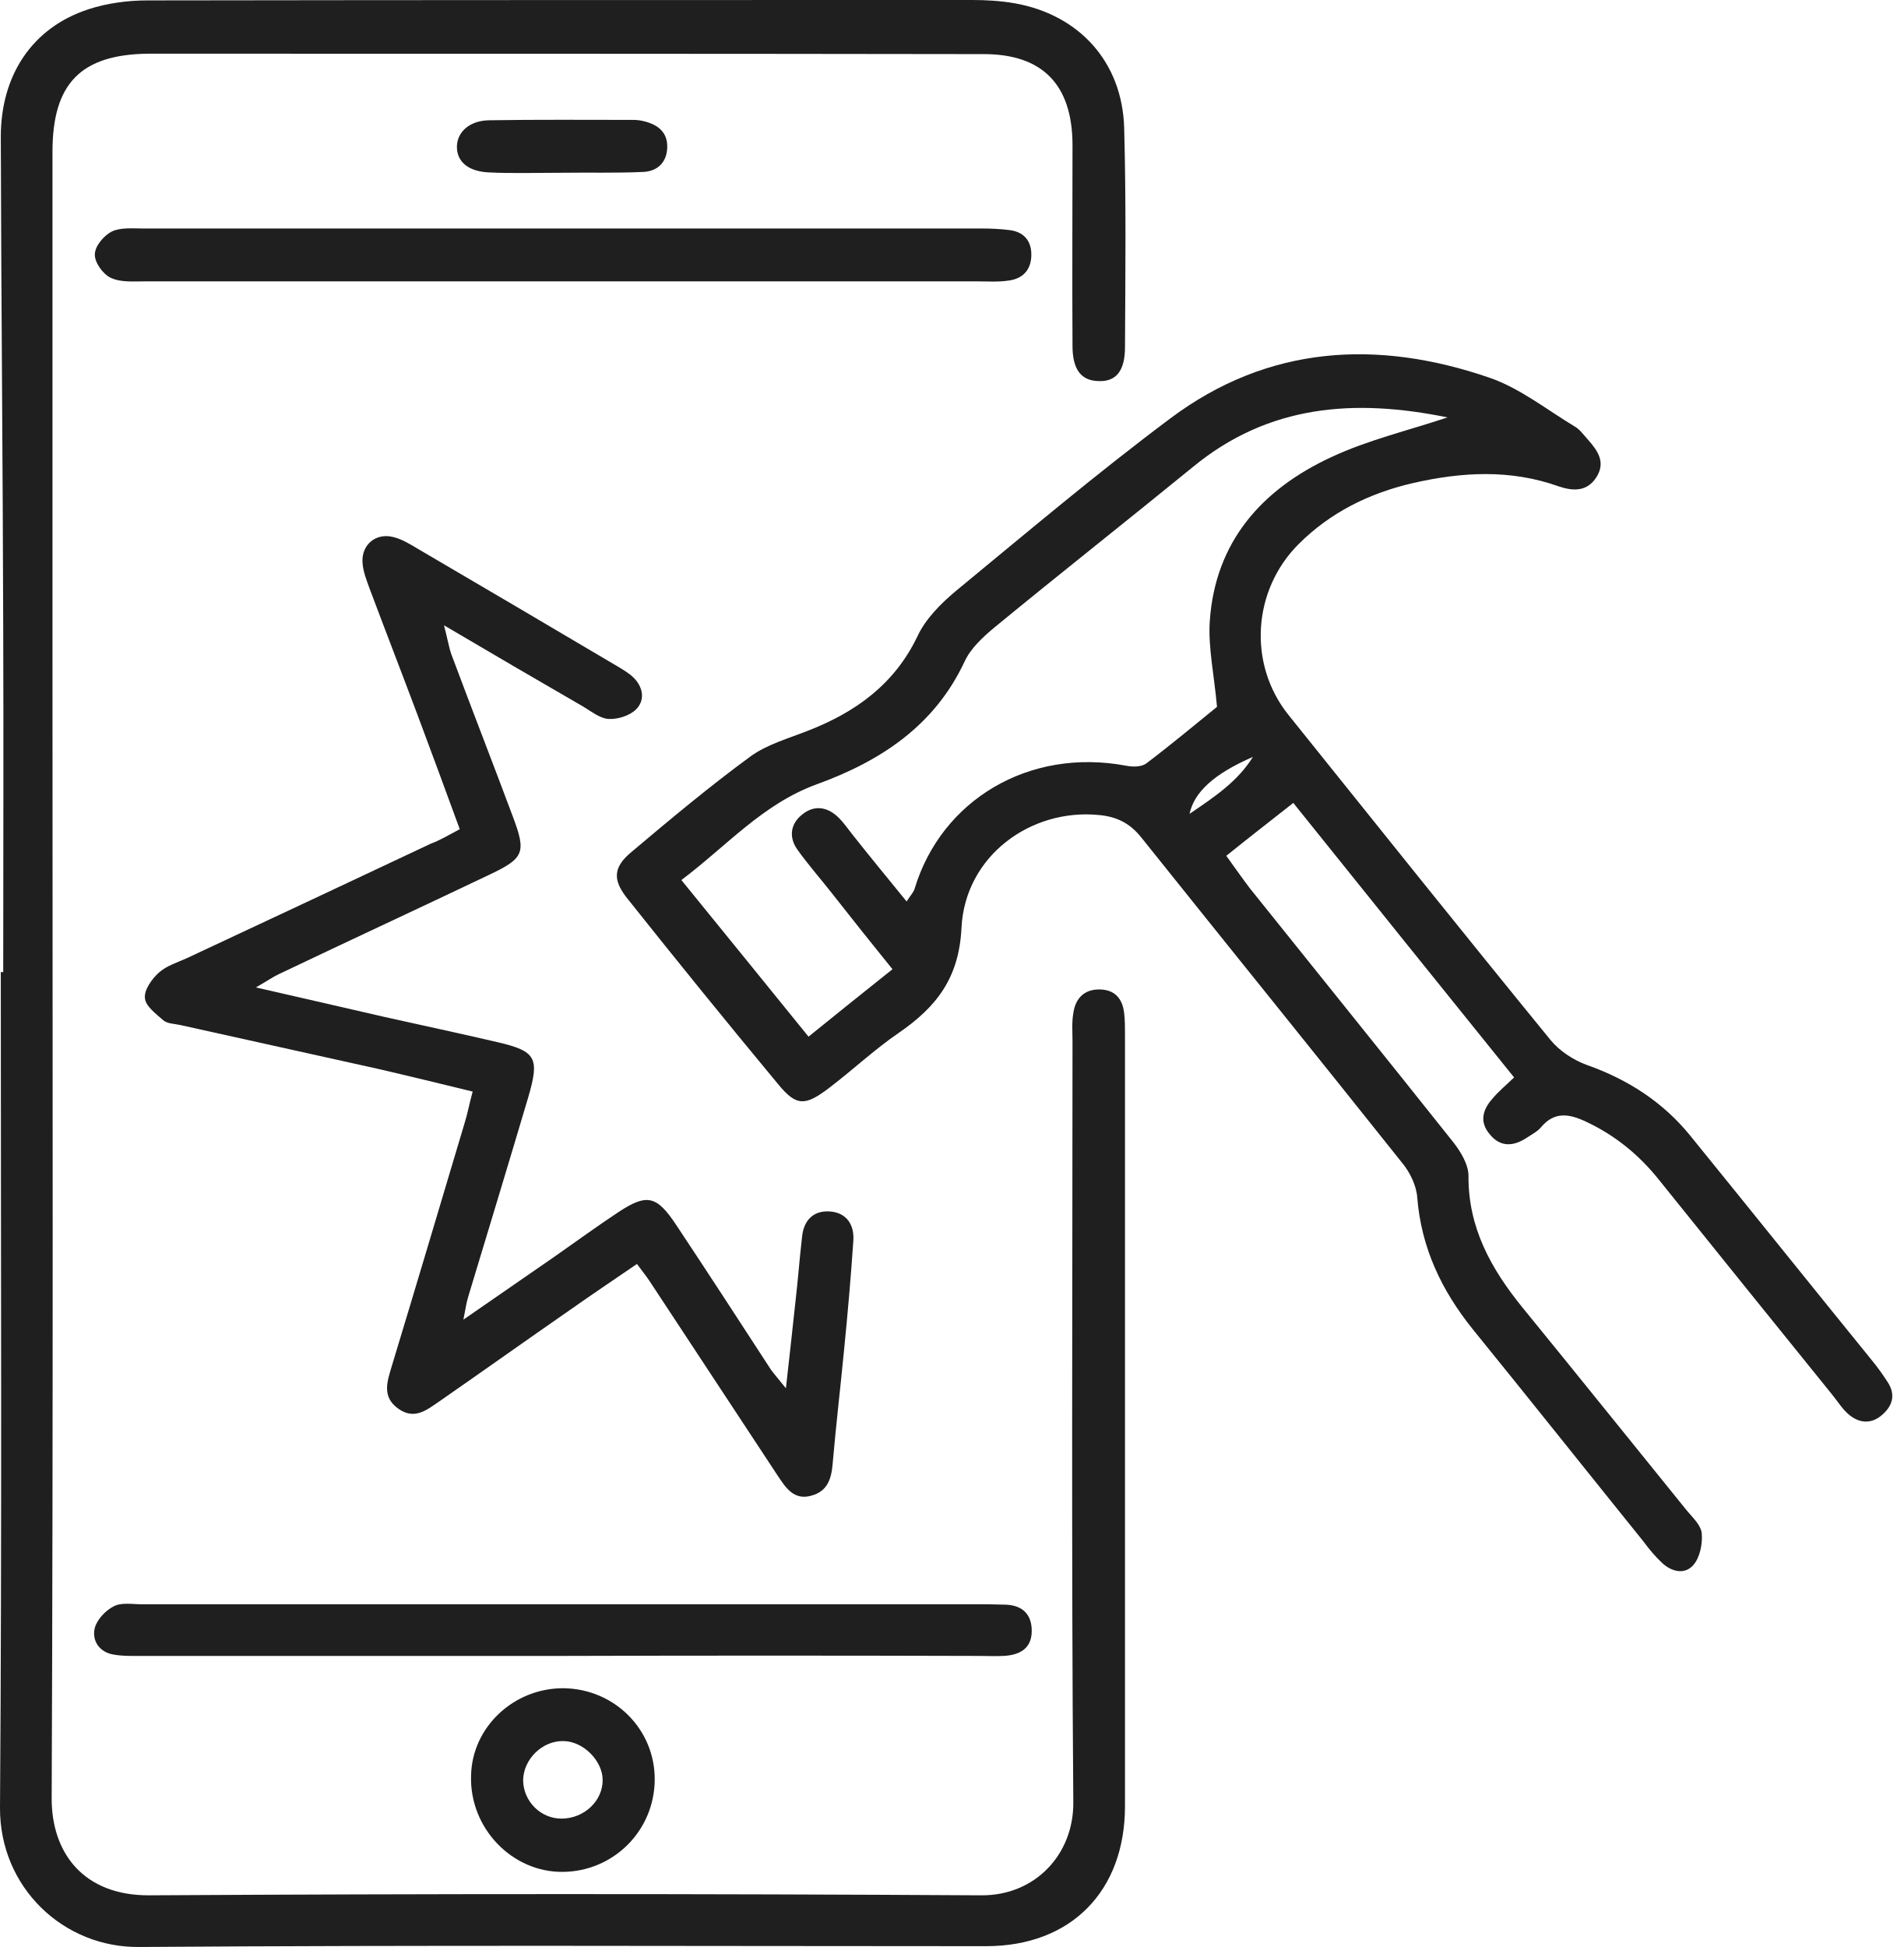
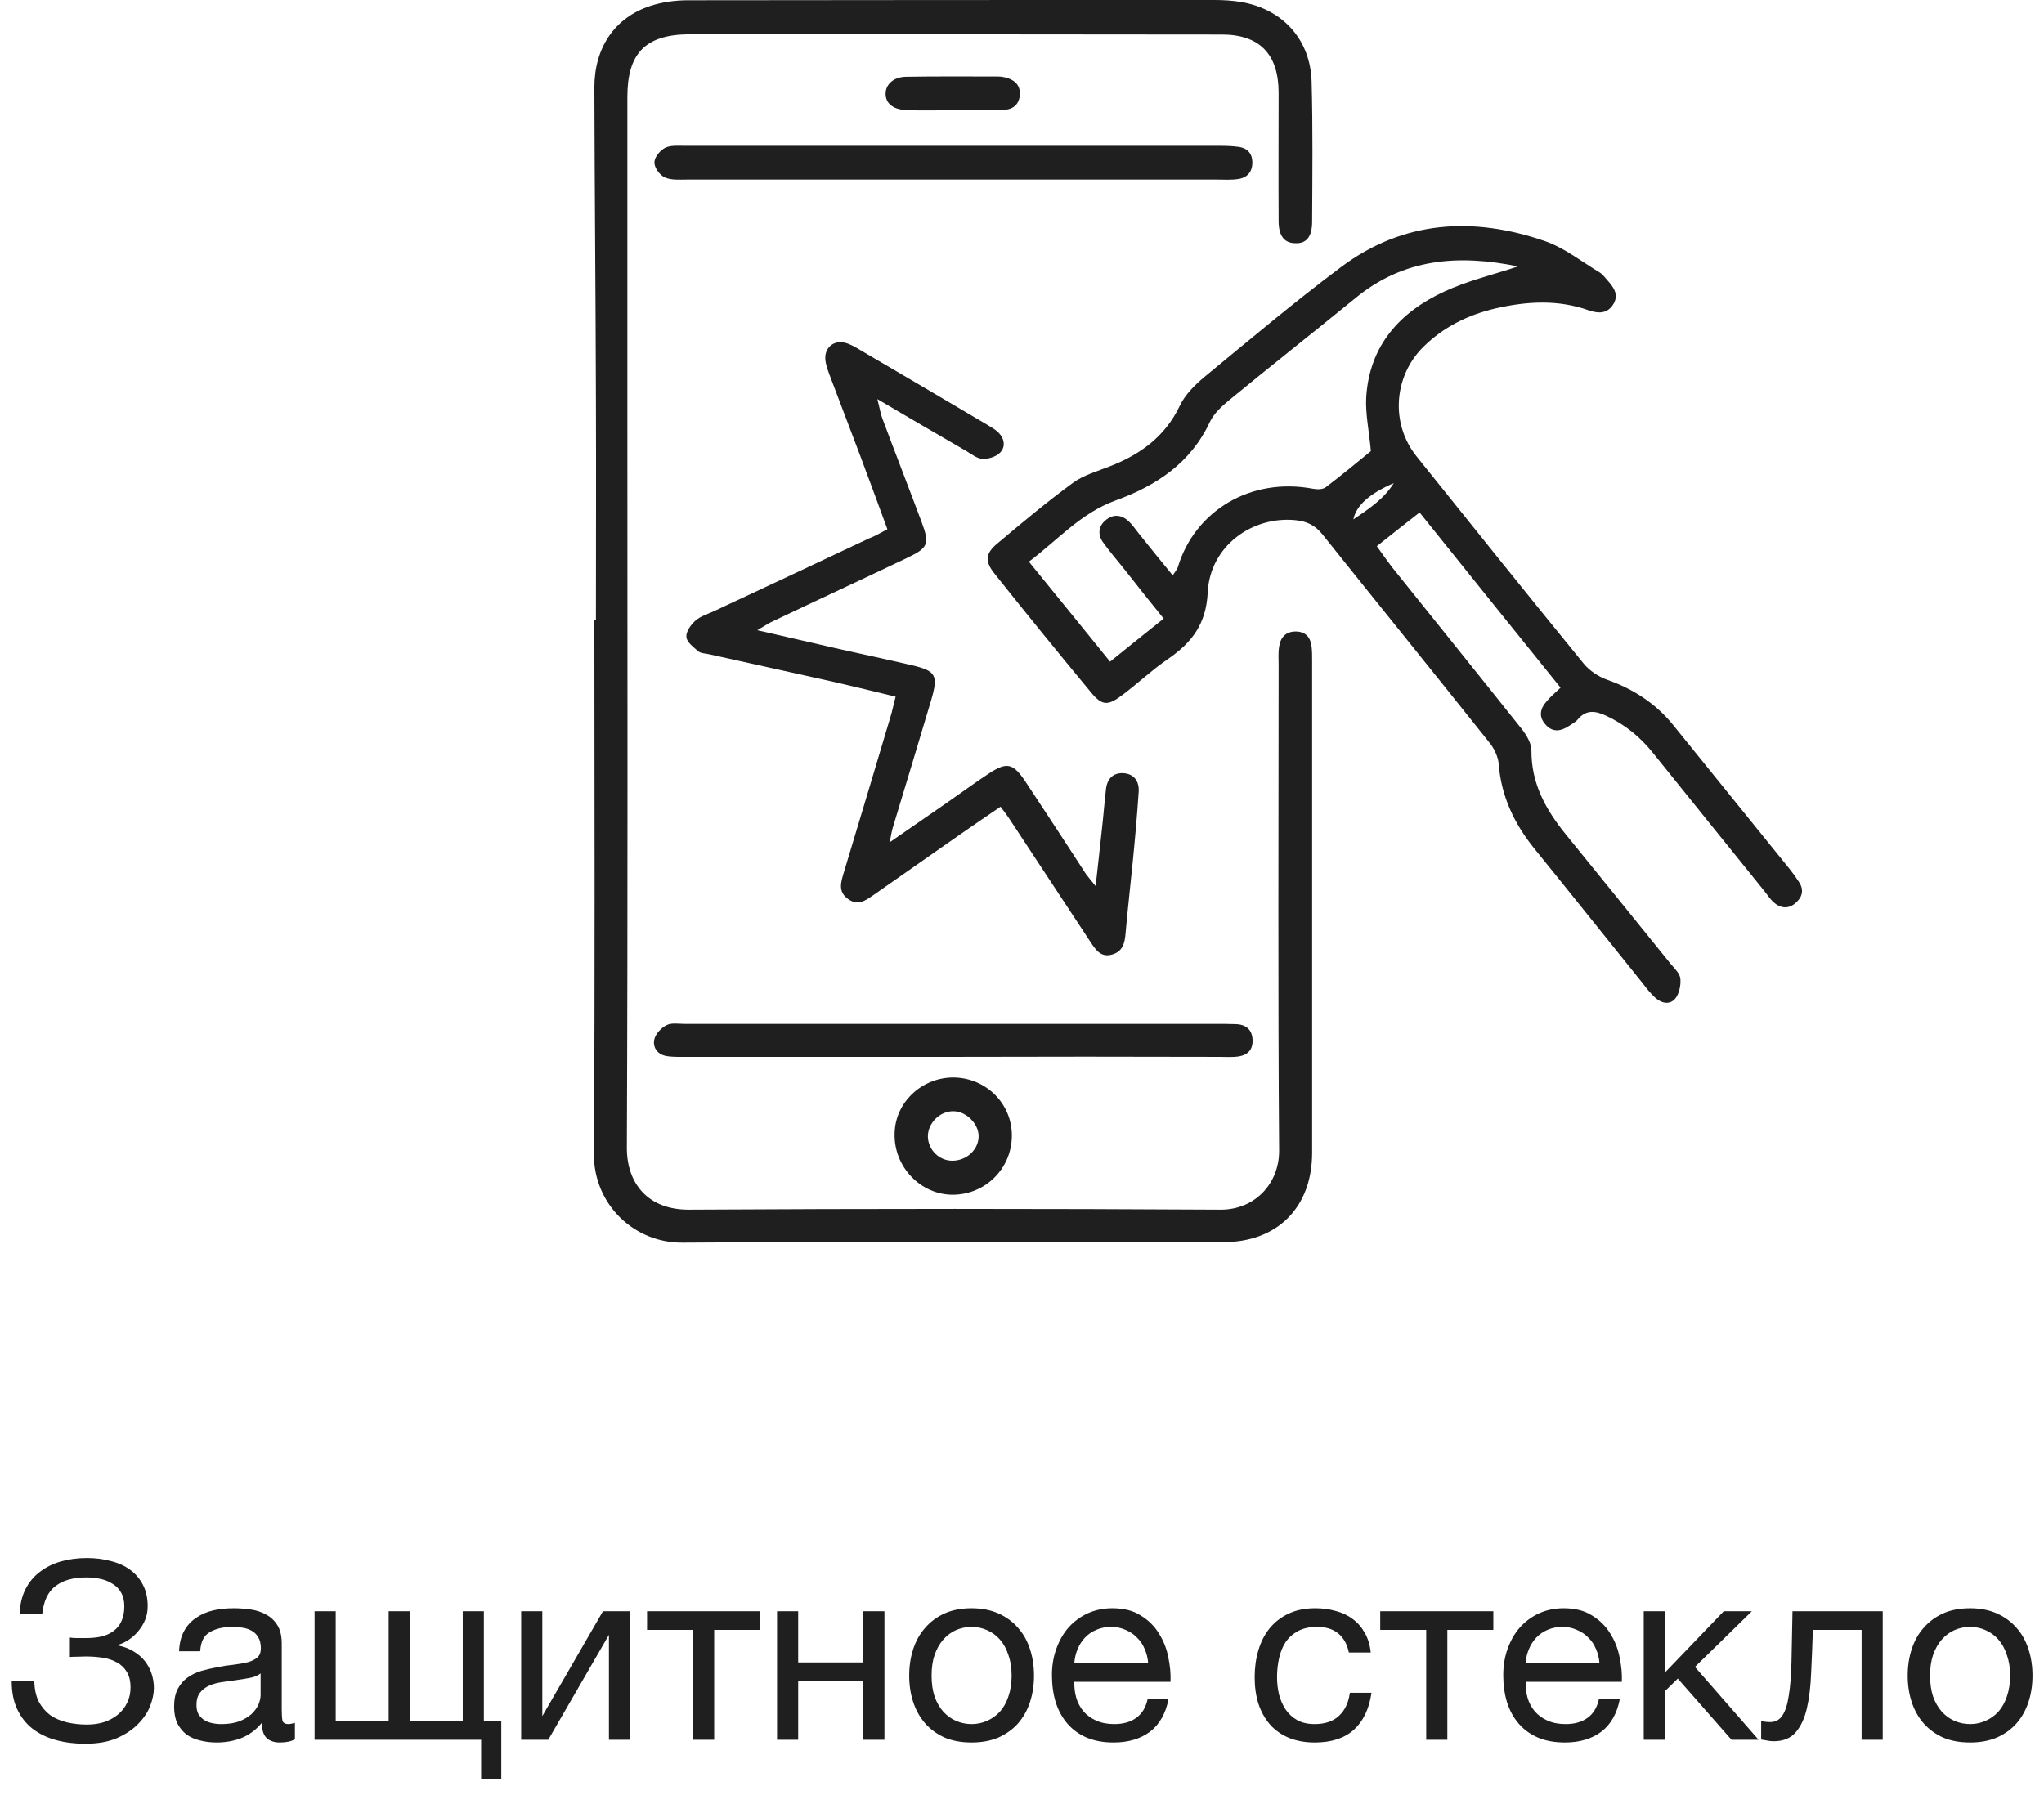
- <svg xmlns="http://www.w3.org/2000/svg" width="88" height="90" viewBox="0 0 88 90" fill="none">
-   <path d="M0.149 44.934C0.149 39.653 0.168 34.354 0.149 29.073C0.131 21.497 0.056 13.921 0.037 6.326C0.037 3.452 1.511 1.269 4.087 0.429C4.945 0.149 5.897 0.019 6.811 0.019C19.519 4.2752e-07 32.227 0 44.934 0C45.587 0 46.24 0.037 46.894 0.149C49.879 0.672 51.876 2.855 51.969 5.897C52.062 9.274 52.025 12.652 52.007 16.048C52.007 17.168 51.577 17.653 50.775 17.615C49.991 17.597 49.581 17.093 49.581 15.992C49.562 12.876 49.581 9.778 49.581 6.662C49.562 3.919 48.2 2.501 45.475 2.501C32.6 2.482 19.724 2.482 6.848 2.482C3.732 2.519 2.426 3.863 2.426 7.016C2.426 14.872 2.426 22.728 2.426 30.584C2.426 48.088 2.463 65.591 2.389 83.095C2.37 85.651 3.863 87.629 6.904 87.611C19.724 87.536 32.544 87.536 45.363 87.611C47.864 87.629 49.637 85.707 49.618 83.319C49.525 71.6 49.581 59.863 49.581 48.144C49.581 47.715 49.543 47.267 49.618 46.838C49.711 46.166 50.103 45.737 50.812 45.737C51.54 45.737 51.895 46.166 51.969 46.838C52.007 47.155 52.007 47.491 52.007 47.808C52.007 59.695 52.007 71.581 52.007 83.487C52.007 87.424 49.506 89.962 45.587 89.962C32.544 89.962 19.519 89.906 6.475 89.999C2.93 90.055 -0.019 87.237 -3.39757e-05 83.561C0.093 70.686 0.037 57.81 0.037 44.934C0.075 44.934 0.112 44.934 0.149 44.934Z" fill="#1F1F1F" />
-   <path d="M69.995 49.804C66.562 45.55 63.221 41.389 59.788 37.115C58.724 37.955 57.754 38.702 56.69 39.56C57.082 40.101 57.418 40.586 57.773 41.053C60.908 44.971 64.061 48.871 67.177 52.79C67.532 53.238 67.887 53.835 67.887 54.358C67.868 56.746 68.932 58.65 70.368 60.422C72.925 63.557 75.444 66.692 77.982 69.827C78.262 70.163 78.654 70.518 78.672 70.909C78.71 71.376 78.579 72.01 78.28 72.346C77.87 72.813 77.254 72.645 76.825 72.234C76.508 71.936 76.228 71.6 75.967 71.245C73.335 67.98 70.723 64.695 68.073 61.43C66.636 59.639 65.703 57.679 65.517 55.347C65.479 54.806 65.181 54.19 64.826 53.761C60.814 48.722 56.765 43.721 52.753 38.702C52.23 38.048 51.615 37.75 50.812 37.675C47.659 37.358 44.617 39.56 44.449 42.882C44.337 45.233 43.273 46.558 41.538 47.752C40.419 48.517 39.411 49.469 38.328 50.29C37.227 51.129 36.817 51.148 35.977 50.122C33.607 47.267 31.275 44.393 28.961 41.482C28.308 40.642 28.364 40.064 29.204 39.373C30.995 37.862 32.805 36.35 34.69 34.969C35.455 34.41 36.462 34.13 37.358 33.775C39.56 32.917 41.352 31.629 42.415 29.409C42.788 28.606 43.497 27.897 44.188 27.319C47.472 24.613 50.719 21.87 54.115 19.332C58.631 15.954 63.688 15.675 68.876 17.466C70.275 17.951 71.507 18.94 72.813 19.724C73.037 19.855 73.205 20.097 73.391 20.302C73.839 20.806 74.25 21.347 73.802 22.056C73.373 22.728 72.738 22.71 72.067 22.486C69.827 21.683 67.569 21.814 65.293 22.336C63.296 22.803 61.505 23.68 60.031 25.154C57.903 27.281 57.679 30.696 59.564 33.047C63.595 38.067 67.607 43.087 71.675 48.069C72.085 48.573 72.738 49.002 73.354 49.226C75.257 49.898 76.881 50.943 78.15 52.51C80.968 55.981 83.767 59.471 86.584 62.941C86.827 63.24 87.051 63.557 87.256 63.874C87.667 64.49 87.48 65.031 86.939 65.461C86.435 65.853 85.894 65.759 85.446 65.367C85.166 65.125 84.961 64.789 84.718 64.49C82.05 61.187 79.381 57.885 76.713 54.563C75.78 53.387 74.66 52.473 73.298 51.839C72.533 51.484 71.861 51.372 71.246 52.1C71.078 52.305 70.816 52.436 70.592 52.585C69.977 52.995 69.361 53.051 68.857 52.417C68.39 51.857 68.54 51.297 68.988 50.794C69.267 50.458 69.566 50.215 69.995 49.804ZM41.911 41.669C42.135 41.333 42.247 41.221 42.285 41.071C43.516 37.004 47.547 34.54 52.081 35.399C52.38 35.455 52.772 35.455 52.996 35.287C54.153 34.41 55.272 33.477 56.261 32.674C56.13 31.2 55.851 29.95 55.925 28.737C56.168 25.042 58.333 22.616 61.561 21.123C63.24 20.34 65.069 19.91 66.916 19.295C62.624 18.418 58.65 18.698 55.142 21.59C52.1 24.072 49.021 26.498 45.979 28.998C45.438 29.446 44.878 29.968 44.598 30.566C43.199 33.57 40.68 35.193 37.75 36.257C35.249 37.171 33.589 39.112 31.499 40.68C33.514 43.161 35.417 45.494 37.377 47.92C38.758 46.8 39.971 45.83 41.258 44.803C40.232 43.535 39.355 42.434 38.478 41.314C37.937 40.624 37.358 39.971 36.854 39.261C36.462 38.702 36.537 38.086 37.078 37.657C37.619 37.209 38.217 37.283 38.72 37.75C39 38.011 39.206 38.328 39.448 38.627C40.213 39.597 41.016 40.568 41.911 41.669ZM57.922 34.988C56.112 35.772 55.197 36.63 54.992 37.619C56.149 36.836 57.213 36.126 57.922 34.988Z" fill="#1F1F1F" />
-   <path d="M21.254 38.329C20.582 36.5 19.948 34.765 19.295 33.029C18.567 31.089 17.821 29.166 17.093 27.226C16.944 26.815 16.776 26.405 16.757 25.976C16.72 25.173 17.373 24.632 18.157 24.819C18.567 24.912 18.959 25.155 19.332 25.378C22.392 27.17 25.434 28.961 28.494 30.771C28.774 30.939 29.073 31.107 29.297 31.331C29.745 31.779 29.819 32.376 29.409 32.787C29.11 33.085 28.569 33.253 28.14 33.234C27.748 33.216 27.356 32.899 26.983 32.675C24.912 31.48 22.84 30.267 20.526 28.905C20.694 29.54 20.75 29.932 20.881 30.286C21.814 32.787 22.784 35.269 23.717 37.769C24.333 39.411 24.221 39.672 22.654 40.419C19.407 41.968 16.141 43.479 12.894 45.028C12.614 45.158 12.353 45.345 11.831 45.644C13.977 46.129 15.88 46.577 17.765 47.006C19.519 47.398 21.273 47.771 23.027 48.181C24.781 48.592 24.949 48.909 24.426 50.701C23.512 53.78 22.579 56.859 21.646 59.938C21.571 60.18 21.534 60.423 21.422 61.001C23.008 59.9 24.333 58.986 25.658 58.072C26.647 57.381 27.617 56.672 28.606 56.019C29.913 55.16 30.36 55.273 31.256 56.616C32.73 58.837 34.186 61.076 35.641 63.315C35.791 63.52 35.959 63.707 36.332 64.174C36.5 62.625 36.649 61.374 36.78 60.105C36.892 59.135 36.966 58.146 37.078 57.176C37.153 56.411 37.601 55.944 38.366 56C39.15 56.056 39.504 56.635 39.448 57.362C39.336 59.042 39.187 60.721 39.019 62.419C38.851 64.155 38.646 65.89 38.496 67.626C38.44 68.335 38.272 68.932 37.507 69.137C36.705 69.361 36.332 68.783 35.959 68.223C33.98 65.219 32.002 62.214 30.024 59.21C29.875 58.986 29.707 58.781 29.446 58.426C28.382 59.154 27.356 59.844 26.348 60.553C24.333 61.953 22.336 63.371 20.321 64.771C19.743 65.162 19.164 65.666 18.399 65.106C17.653 64.565 17.895 63.875 18.101 63.184C19.239 59.434 20.358 55.664 21.478 51.914C21.609 51.503 21.683 51.074 21.851 50.458C20.321 50.085 18.866 49.73 17.41 49.394C14.387 48.723 11.345 48.051 8.322 47.379C8.061 47.323 7.725 47.323 7.539 47.155C7.203 46.857 6.718 46.502 6.699 46.129C6.662 45.756 7.016 45.252 7.352 44.953C7.707 44.636 8.21 44.487 8.658 44.282C12.409 42.527 16.16 40.773 19.911 39.001C20.321 38.851 20.732 38.609 21.254 38.329Z" fill="#1F1F1F" />
-   <path d="M25.863 13.006C19.481 13.006 13.1 13.006 6.718 13.006C6.177 13.006 5.579 13.062 5.113 12.838C4.758 12.67 4.367 12.129 4.385 11.756C4.385 11.383 4.796 10.898 5.15 10.711C5.561 10.506 6.102 10.562 6.587 10.562C19.519 10.562 32.432 10.562 45.363 10.562C45.793 10.562 46.24 10.58 46.67 10.636C47.285 10.711 47.659 11.084 47.677 11.719C47.696 12.409 47.341 12.876 46.632 12.969C46.147 13.043 45.662 13.006 45.158 13.006C38.739 13.006 32.301 13.006 25.863 13.006Z" fill="#1F1F1F" />
-   <path d="M25.938 76.545C19.5 76.545 13.081 76.545 6.643 76.545C6.158 76.545 5.654 76.564 5.188 76.471C4.572 76.34 4.236 75.817 4.385 75.239C4.497 74.847 4.889 74.436 5.262 74.25C5.617 74.063 6.121 74.157 6.55 74.157C19.575 74.157 32.6 74.157 45.643 74.157C45.923 74.157 46.184 74.175 46.464 74.175C47.267 74.194 47.696 74.623 47.696 75.388C47.696 76.209 47.136 76.508 46.39 76.545C46.017 76.564 45.625 76.545 45.252 76.545C38.814 76.526 32.376 76.526 25.938 76.545C25.938 76.545 25.938 76.526 25.938 76.545Z" fill="#1F1F1F" />
-   <path d="M26.031 78.038C28.401 78.056 30.286 79.941 30.267 82.273C30.249 84.625 28.364 86.509 26.013 86.528C23.661 86.547 21.702 84.494 21.777 82.087C21.814 79.848 23.736 78.038 26.031 78.038ZM25.957 84.065C27.002 84.065 27.879 83.244 27.86 82.255C27.841 81.378 26.964 80.501 26.069 80.482C25.08 80.445 24.184 81.322 24.184 82.311C24.203 83.263 24.986 84.065 25.957 84.065Z" fill="#1F1F1F" />
-   <path d="M25.975 7.986C24.837 7.986 23.699 8.024 22.56 7.968C21.609 7.912 21.105 7.445 21.123 6.755C21.142 6.102 21.702 5.579 22.598 5.56C24.818 5.523 27.039 5.542 29.259 5.542C29.427 5.542 29.595 5.56 29.745 5.598C30.379 5.747 30.864 6.083 30.846 6.811C30.827 7.52 30.379 7.93 29.707 7.949C28.476 8.005 27.226 7.968 25.975 7.986C25.975 7.986 25.975 7.968 25.975 7.986Z" fill="#1F1F1F" />
+ <svg xmlns="http://www.w3.org/2000/svg" width="148" height="130" viewBox="0 0 148 130" fill="none">
+   <path d="M43.149 44.934C43.149 39.653 43.168 34.354 43.149 29.073C43.131 21.497 43.056 13.921 43.037 6.326C43.037 3.452 44.512 1.269 47.087 0.429C47.945 0.149 48.897 0.019 49.811 0.019C62.519 4.2752e-07 75.227 0 87.934 0C88.588 0 89.241 0.037 89.894 0.149C92.879 0.672 94.876 2.855 94.969 5.897C95.063 9.274 95.025 12.652 95.007 16.048C95.007 17.168 94.578 17.653 93.775 17.615C92.991 17.597 92.581 17.093 92.581 15.992C92.562 12.876 92.581 9.778 92.581 6.662C92.562 3.919 91.2 2.501 88.475 2.501C75.6 2.482 62.724 2.482 49.849 2.482C46.732 2.519 45.426 3.863 45.426 7.016C45.426 14.872 45.426 22.728 45.426 30.584C45.426 48.088 45.463 65.591 45.389 83.095C45.37 85.651 46.863 87.629 49.904 87.611C62.724 87.536 75.544 87.536 88.364 87.611C90.864 87.629 92.637 85.707 92.618 83.319C92.525 71.6 92.581 59.863 92.581 48.144C92.581 47.715 92.543 47.267 92.618 46.838C92.711 46.166 93.103 45.737 93.812 45.737C94.54 45.737 94.895 46.166 94.969 46.838C95.007 47.155 95.007 47.491 95.007 47.808C95.007 59.695 95.007 71.581 95.007 83.487C95.007 87.424 92.506 89.962 88.588 89.962C75.544 89.962 62.519 89.906 49.475 89.999C45.93 90.055 42.981 87.237 43 83.561C43.093 70.686 43.037 57.81 43.037 44.934C43.075 44.934 43.112 44.934 43.149 44.934Z" fill="#1F1F1F" />
+   <path d="M112.995 49.804C109.562 45.55 106.222 41.389 102.788 37.115C101.725 37.955 100.754 38.702 99.691 39.56C100.082 40.101 100.418 40.586 100.773 41.053C103.908 44.971 107.061 48.871 110.178 52.79C110.532 53.238 110.887 53.835 110.887 54.358C110.868 56.746 111.932 58.65 113.369 60.422C115.925 63.557 118.444 66.692 120.982 69.827C121.262 70.163 121.654 70.518 121.673 70.909C121.71 71.376 121.579 72.01 121.281 72.346C120.87 72.813 120.254 72.645 119.825 72.234C119.508 71.936 119.228 71.6 118.967 71.245C116.336 67.98 113.723 64.695 111.073 61.43C109.637 59.639 108.704 57.679 108.517 55.347C108.48 54.806 108.181 54.19 107.827 53.761C103.815 48.722 99.765 43.721 95.753 38.702C95.231 38.048 94.615 37.75 93.813 37.675C90.659 37.358 87.617 39.56 87.449 42.882C87.337 45.233 86.274 46.558 84.538 47.752C83.419 48.517 82.411 49.469 81.329 50.29C80.228 51.129 79.817 51.148 78.978 50.122C76.608 47.267 74.275 44.393 71.961 41.482C71.308 40.642 71.364 40.064 72.204 39.373C73.995 37.862 75.805 36.35 77.69 34.969C78.455 34.41 79.463 34.13 80.358 33.775C82.56 32.917 84.352 31.629 85.415 29.409C85.789 28.606 86.498 27.897 87.188 27.319C90.472 24.613 93.719 21.87 97.115 19.332C101.631 15.954 106.688 15.675 111.876 17.466C113.275 17.951 114.507 18.94 115.813 19.724C116.037 19.855 116.205 20.097 116.392 20.302C116.84 20.806 117.25 21.347 116.802 22.056C116.373 22.728 115.739 22.71 115.067 22.486C112.828 21.683 110.57 21.814 108.293 22.336C106.296 22.803 104.505 23.68 103.031 25.154C100.904 27.281 100.68 30.696 102.564 33.047C106.595 38.067 110.607 43.087 114.675 48.069C115.085 48.573 115.739 49.002 116.354 49.226C118.258 49.898 119.881 50.943 121.15 52.51C123.968 55.981 126.767 59.471 129.585 62.941C129.827 63.24 130.051 63.557 130.256 63.874C130.667 64.49 130.48 65.031 129.939 65.461C129.435 65.853 128.894 65.759 128.446 65.367C128.166 65.125 127.961 64.789 127.719 64.49C125.05 61.187 122.382 57.885 119.713 54.563C118.78 53.387 117.661 52.473 116.298 51.839C115.533 51.484 114.862 51.372 114.246 52.1C114.078 52.305 113.817 52.436 113.593 52.585C112.977 52.995 112.361 53.051 111.857 52.417C111.391 51.857 111.54 51.297 111.988 50.794C112.268 50.458 112.566 50.215 112.995 49.804ZM84.912 41.669C85.135 41.333 85.247 41.221 85.285 41.071C86.516 37.004 90.547 34.54 95.082 35.399C95.38 35.455 95.772 35.455 95.996 35.287C97.153 34.41 98.272 33.477 99.261 32.674C99.131 31.2 98.851 29.95 98.925 28.737C99.168 25.042 101.333 22.616 104.561 21.123C106.24 20.34 108.069 19.91 109.916 19.295C105.625 18.418 101.65 18.698 98.142 21.59C95.1 24.072 92.021 26.498 88.98 28.998C88.438 29.446 87.879 29.968 87.599 30.566C86.199 33.57 83.68 35.193 80.75 36.257C78.25 37.171 76.589 39.112 74.499 40.68C76.514 43.161 78.418 45.494 80.377 47.92C81.758 46.8 82.971 45.83 84.258 44.803C83.232 43.535 82.355 42.434 81.478 41.314C80.937 40.624 80.358 39.971 79.855 39.261C79.463 38.702 79.537 38.086 80.079 37.657C80.62 37.209 81.217 37.283 81.721 37.75C82.001 38.011 82.206 38.328 82.448 38.627C83.213 39.597 84.016 40.568 84.912 41.669ZM100.922 34.988C99.112 35.772 98.198 36.63 97.993 37.619C99.149 36.836 100.213 36.126 100.922 34.988Z" fill="#1F1F1F" />
+   <path d="M64.254 38.329C63.582 36.5 62.948 34.765 62.295 33.029C61.567 31.089 60.821 29.166 60.093 27.226C59.944 26.815 59.776 26.405 59.757 25.976C59.72 25.173 60.373 24.632 61.157 24.819C61.567 24.912 61.959 25.155 62.332 25.378C65.392 27.17 68.434 28.961 71.494 30.771C71.774 30.939 72.073 31.107 72.297 31.331C72.745 31.779 72.819 32.376 72.409 32.787C72.11 33.085 71.569 33.253 71.14 33.234C70.748 33.216 70.356 32.899 69.983 32.675C67.912 31.48 65.84 30.267 63.526 28.905C63.694 29.54 63.75 29.932 63.881 30.286C64.814 32.787 65.784 35.269 66.717 37.769C67.333 39.411 67.221 39.672 65.654 40.419C62.407 41.968 59.141 43.479 55.894 45.028C55.614 45.158 55.353 45.345 54.831 45.644C56.977 46.129 58.88 46.577 60.765 47.006C62.519 47.398 64.273 47.771 66.027 48.181C67.781 48.592 67.949 48.909 67.426 50.701C66.512 53.78 65.579 56.859 64.646 59.938C64.571 60.18 64.534 60.423 64.422 61.001C66.008 59.9 67.333 58.986 68.658 58.072C69.647 57.381 70.617 56.672 71.606 56.019C72.913 55.16 73.36 55.273 74.256 56.616C75.73 58.837 77.186 61.076 78.641 63.315C78.791 63.52 78.959 63.707 79.332 64.174C79.5 62.625 79.649 61.374 79.78 60.105C79.892 59.135 79.966 58.146 80.078 57.176C80.153 56.411 80.601 55.944 81.366 56C82.15 56.056 82.504 56.635 82.448 57.362C82.336 59.042 82.187 60.721 82.019 62.419C81.851 64.155 81.646 65.89 81.496 67.626C81.44 68.335 81.272 68.932 80.507 69.137C79.705 69.361 79.332 68.783 78.959 68.223C76.981 65.219 75.002 62.214 73.025 59.21C72.875 58.986 72.707 58.781 72.446 58.426C71.382 59.154 70.356 59.844 69.348 60.553C67.333 61.953 65.336 63.371 63.321 64.771C62.743 65.162 62.164 65.666 61.399 65.106C60.653 64.565 60.895 63.875 61.1 63.184C62.239 59.434 63.358 55.664 64.478 51.914C64.609 51.503 64.683 51.074 64.851 50.458C63.321 50.085 61.866 49.73 60.41 49.394C57.387 48.723 54.345 48.051 51.322 47.379C51.061 47.323 50.725 47.323 50.539 47.155C50.203 46.857 49.718 46.502 49.699 46.129C49.662 45.756 50.016 45.252 50.352 44.953C50.707 44.636 51.211 44.487 51.658 44.282C55.409 42.527 59.16 40.773 62.911 39.001C63.321 38.851 63.732 38.609 64.254 38.329Z" fill="#1F1F1F" />
+   <path d="M68.864 13.006C62.482 13.006 56.1 13.006 49.718 13.006C49.177 13.006 48.58 13.062 48.113 12.838C47.759 12.67 47.367 12.129 47.385 11.756C47.385 11.383 47.796 10.898 48.151 10.711C48.561 10.506 49.102 10.562 49.587 10.562C62.519 10.562 75.432 10.562 88.364 10.562C88.793 10.562 89.241 10.58 89.67 10.636C90.286 10.711 90.659 11.084 90.678 11.719C90.696 12.409 90.342 12.876 89.633 12.969C89.147 13.043 88.662 13.006 88.158 13.006C81.739 13.006 75.301 13.006 68.864 13.006Z" fill="#1F1F1F" />
+   <path d="M68.938 76.545C62.5 76.545 56.081 76.545 49.643 76.545C49.158 76.545 48.654 76.564 48.188 76.471C47.572 76.34 47.236 75.817 47.385 75.239C47.497 74.847 47.889 74.436 48.262 74.25C48.617 74.063 49.121 74.157 49.55 74.157C62.575 74.157 75.6 74.157 88.644 74.157C88.923 74.157 89.185 74.175 89.465 74.175C90.267 74.194 90.696 74.623 90.696 75.388C90.696 76.209 90.136 76.508 89.39 76.545C89.017 76.564 88.625 76.545 88.252 76.545C81.814 76.526 75.376 76.526 68.938 76.545C68.938 76.526 68.938 76.545 68.938 76.545Z" fill="#1F1F1F" />
+   <path d="M69.031 78.038C71.401 78.056 73.286 79.941 73.267 82.273C73.249 84.625 71.364 86.509 69.013 86.528C66.662 86.547 64.702 84.494 64.777 82.087C64.814 79.848 66.736 78.038 69.031 78.038ZM68.957 84.065C70.002 84.065 70.879 83.244 70.86 82.255C70.842 81.378 69.965 80.501 69.069 80.482C68.08 80.445 67.184 81.322 67.184 82.311C67.203 83.263 67.987 84.065 68.957 84.065Z" fill="#1F1F1F" />
+   <path d="M68.975 7.986C67.837 7.986 66.699 8.024 65.56 7.968C64.609 7.912 64.105 7.445 64.124 6.755C64.142 6.102 64.702 5.579 65.598 5.56C67.818 5.523 70.039 5.542 72.26 5.542C72.427 5.542 72.595 5.56 72.745 5.598C73.379 5.747 73.864 6.083 73.846 6.811C73.827 7.52 73.379 7.93 72.707 7.949C71.476 8.005 70.225 7.968 68.975 7.986C68.975 7.968 68.975 7.986 68.975 7.986Z" fill="#1F1F1F" />
+   <path d="M6.157 126.288C5.389 126.288 4.681 126.198 4.033 126.018C3.385 125.838 2.821 125.562 2.341 125.19C1.873 124.818 1.507 124.35 1.243 123.786C0.979 123.222 0.847 122.55 0.847 121.77H2.485C2.497 122.346 2.605 122.838 2.809 123.246C3.025 123.642 3.301 123.966 3.637 124.218C3.985 124.458 4.387 124.632 4.843 124.74C5.299 124.848 5.785 124.902 6.301 124.902C6.745 124.902 7.159 124.842 7.543 124.722C7.927 124.59 8.257 124.41 8.533 124.182C8.821 123.942 9.043 123.66 9.199 123.336C9.367 123 9.451 122.628 9.451 122.22C9.451 121.752 9.361 121.374 9.181 121.086C9.001 120.786 8.761 120.558 8.461 120.402C8.173 120.234 7.831 120.12 7.435 120.06C7.051 120 6.643 119.97 6.211 119.97C6.031 119.97 5.827 119.976 5.599 119.988C5.371 119.988 5.191 119.994 5.059 120.006V118.602C5.203 118.626 5.395 118.638 5.635 118.638C5.875 118.638 6.067 118.638 6.211 118.638C6.619 118.638 6.991 118.602 7.327 118.53C7.675 118.446 7.969 118.314 8.209 118.134C8.461 117.954 8.653 117.72 8.785 117.432C8.929 117.132 9.001 116.766 9.001 116.334C9.001 115.938 8.923 115.608 8.767 115.344C8.623 115.08 8.419 114.87 8.155 114.714C7.903 114.546 7.609 114.426 7.273 114.354C6.949 114.282 6.607 114.246 6.247 114.246C5.299 114.246 4.555 114.456 4.015 114.876C3.475 115.284 3.157 115.956 3.061 116.892H1.423C1.447 116.208 1.585 115.614 1.837 115.11C2.101 114.594 2.449 114.174 2.881 113.85C3.313 113.514 3.817 113.262 4.393 113.094C4.981 112.926 5.617 112.842 6.301 112.842C6.913 112.842 7.483 112.914 8.011 113.058C8.551 113.19 9.019 113.4 9.415 113.688C9.811 113.976 10.123 114.342 10.351 114.786C10.579 115.218 10.693 115.734 10.693 116.334C10.693 116.682 10.633 117.006 10.513 117.306C10.393 117.606 10.231 117.876 10.027 118.116C9.835 118.356 9.607 118.566 9.343 118.746C9.091 118.914 8.833 119.04 8.569 119.124V119.178C8.989 119.262 9.361 119.406 9.685 119.61C10.009 119.802 10.279 120.036 10.495 120.312C10.711 120.588 10.873 120.894 10.981 121.23C11.089 121.566 11.143 121.908 11.143 122.256C11.143 122.652 11.053 123.084 10.873 123.552C10.693 124.02 10.399 124.458 9.991 124.866C9.595 125.274 9.079 125.616 8.443 125.892C7.819 126.156 7.057 126.288 6.157 126.288ZM15.684 126.198C15.264 126.198 14.868 126.15 14.496 126.054C14.124 125.97 13.794 125.826 13.506 125.622C13.23 125.406 13.008 125.136 12.84 124.812C12.684 124.476 12.606 124.074 12.606 123.606C12.606 123.078 12.696 122.646 12.876 122.31C13.056 121.974 13.29 121.704 13.578 121.5C13.878 121.284 14.214 121.122 14.586 121.014C14.97 120.906 15.36 120.816 15.756 120.744C16.176 120.66 16.572 120.6 16.944 120.564C17.328 120.516 17.664 120.456 17.952 120.384C18.24 120.3 18.468 120.186 18.636 120.042C18.804 119.886 18.888 119.664 18.888 119.376C18.888 119.04 18.822 118.77 18.69 118.566C18.57 118.362 18.408 118.206 18.204 118.098C18.012 117.99 17.79 117.918 17.538 117.882C17.298 117.846 17.058 117.828 16.818 117.828C16.17 117.828 15.63 117.954 15.198 118.206C14.766 118.446 14.532 118.908 14.496 119.592H12.966C12.99 119.016 13.11 118.53 13.326 118.134C13.542 117.738 13.83 117.42 14.19 117.18C14.55 116.928 14.958 116.748 15.414 116.64C15.882 116.532 16.38 116.478 16.908 116.478C17.328 116.478 17.742 116.508 18.15 116.568C18.57 116.628 18.948 116.754 19.284 116.946C19.62 117.126 19.89 117.384 20.094 117.72C20.298 118.056 20.4 118.494 20.4 119.034V123.822C20.4 124.182 20.418 124.446 20.454 124.614C20.502 124.782 20.646 124.866 20.886 124.866C20.994 124.866 21.15 124.836 21.354 124.776V125.964C21.09 126.12 20.724 126.198 20.256 126.198C19.86 126.198 19.542 126.09 19.302 125.874C19.074 125.646 18.96 125.28 18.96 124.776C18.54 125.28 18.048 125.646 17.484 125.874C16.932 126.09 16.332 126.198 15.684 126.198ZM16.026 124.866C16.53 124.866 16.962 124.8 17.322 124.668C17.682 124.524 17.976 124.35 18.204 124.146C18.432 123.93 18.6 123.702 18.708 123.462C18.816 123.21 18.87 122.976 18.87 122.76V121.194C18.678 121.35 18.426 121.458 18.114 121.518C17.802 121.578 17.472 121.632 17.124 121.68C16.788 121.728 16.446 121.776 16.098 121.824C15.75 121.872 15.438 121.956 15.162 122.076C14.886 122.196 14.658 122.37 14.478 122.598C14.31 122.814 14.226 123.114 14.226 123.498C14.226 123.75 14.274 123.966 14.37 124.146C14.478 124.314 14.61 124.452 14.766 124.56C14.934 124.668 15.126 124.746 15.342 124.794C15.558 124.842 15.786 124.866 16.026 124.866ZM34.838 126H22.778V116.694H24.308V124.65H28.142V116.694H29.672V124.65H33.506V116.694H35.036V124.65H36.296V128.826H34.838V126ZM37.737 116.694H39.267V124.29L43.659 116.694H45.621V126H44.091V118.404L39.699 126H37.737V116.694ZM50.182 118.044H46.852V116.694H55.042V118.044H51.712V126H50.182V118.044ZM56.264 116.694H57.794V120.402H62.51V116.694H64.04V126H62.51V121.716H57.794V126H56.264V116.694ZM70.351 126.198C69.607 126.198 68.953 126.078 68.389 125.838C67.837 125.586 67.369 125.244 66.985 124.812C66.601 124.368 66.313 123.852 66.121 123.264C65.929 122.676 65.833 122.04 65.833 121.356C65.833 120.672 65.929 120.036 66.121 119.448C66.313 118.848 66.601 118.332 66.985 117.9C67.369 117.456 67.837 117.108 68.389 116.856C68.953 116.604 69.607 116.478 70.351 116.478C71.083 116.478 71.731 116.604 72.295 116.856C72.859 117.108 73.333 117.456 73.717 117.9C74.101 118.332 74.389 118.848 74.581 119.448C74.773 120.036 74.869 120.672 74.869 121.356C74.869 122.04 74.773 122.676 74.581 123.264C74.389 123.852 74.101 124.368 73.717 124.812C73.333 125.244 72.859 125.586 72.295 125.838C71.731 126.078 71.083 126.198 70.351 126.198ZM70.351 124.866C70.747 124.866 71.119 124.788 71.467 124.632C71.827 124.476 72.139 124.254 72.403 123.966C72.667 123.666 72.871 123.3 73.015 122.868C73.171 122.424 73.249 121.92 73.249 121.356C73.249 120.792 73.171 120.294 73.015 119.862C72.871 119.418 72.667 119.046 72.403 118.746C72.139 118.446 71.827 118.218 71.467 118.062C71.119 117.906 70.747 117.828 70.351 117.828C69.955 117.828 69.577 117.906 69.217 118.062C68.869 118.218 68.563 118.446 68.299 118.746C68.035 119.046 67.825 119.418 67.669 119.862C67.525 120.294 67.453 120.792 67.453 121.356C67.453 121.92 67.525 122.424 67.669 122.868C67.825 123.3 68.035 123.666 68.299 123.966C68.563 124.254 68.869 124.476 69.217 124.632C69.577 124.788 69.955 124.866 70.351 124.866ZM80.632 126.198C79.888 126.198 79.234 126.078 78.671 125.838C78.118 125.598 77.656 125.262 77.284 124.83C76.912 124.398 76.63 123.882 76.439 123.282C76.258 122.682 76.168 122.028 76.168 121.32C76.168 120.624 76.276 119.982 76.493 119.394C76.709 118.794 77.008 118.278 77.392 117.846C77.788 117.414 78.251 117.078 78.778 116.838C79.319 116.598 79.906 116.478 80.543 116.478C81.371 116.478 82.055 116.652 82.594 117C83.147 117.336 83.585 117.768 83.909 118.296C84.245 118.824 84.472 119.4 84.593 120.024C84.725 120.648 84.778 121.242 84.754 121.806H77.788C77.776 122.214 77.825 122.604 77.933 122.976C78.04 123.336 78.215 123.66 78.454 123.948C78.695 124.224 79.001 124.446 79.373 124.614C79.745 124.782 80.183 124.866 80.686 124.866C81.335 124.866 81.862 124.716 82.27 124.416C82.691 124.116 82.966 123.66 83.099 123.048H84.611C84.406 124.104 83.957 124.896 83.26 125.424C82.564 125.94 81.689 126.198 80.632 126.198ZM83.135 120.456C83.111 120.096 83.026 119.754 82.882 119.43C82.751 119.106 82.564 118.83 82.325 118.602C82.097 118.362 81.82 118.176 81.496 118.044C81.184 117.9 80.837 117.828 80.453 117.828C80.056 117.828 79.697 117.9 79.373 118.044C79.061 118.176 78.79 118.362 78.562 118.602C78.335 118.842 78.154 119.124 78.022 119.448C77.891 119.76 77.812 120.096 77.788 120.456H83.135ZM95.202 126.198C94.494 126.198 93.864 126.084 93.312 125.856C92.772 125.628 92.316 125.304 91.944 124.884C91.584 124.464 91.308 123.966 91.116 123.39C90.936 122.814 90.846 122.172 90.846 121.464C90.846 120.768 90.936 120.12 91.116 119.52C91.296 118.908 91.566 118.38 91.926 117.936C92.298 117.48 92.754 117.126 93.294 116.874C93.846 116.61 94.494 116.478 95.238 116.478C95.766 116.478 96.258 116.544 96.714 116.676C97.182 116.796 97.59 116.988 97.938 117.252C98.298 117.516 98.592 117.852 98.82 118.26C99.048 118.656 99.192 119.13 99.252 119.682H97.668C97.548 119.094 97.296 118.638 96.912 118.314C96.528 117.99 96.012 117.828 95.364 117.828C94.812 117.828 94.35 117.93 93.978 118.134C93.606 118.338 93.306 118.608 93.078 118.944C92.862 119.28 92.706 119.67 92.61 120.114C92.514 120.546 92.466 120.996 92.466 121.464C92.466 121.896 92.514 122.316 92.61 122.724C92.718 123.132 92.88 123.498 93.096 123.822C93.312 124.134 93.588 124.386 93.924 124.578C94.272 124.77 94.692 124.866 95.184 124.866C95.94 124.866 96.528 124.668 96.948 124.272C97.38 123.876 97.644 123.318 97.74 122.598H99.306C99.138 123.762 98.712 124.656 98.028 125.28C97.344 125.892 96.402 126.198 95.202 126.198ZM103.268 118.044H99.938V116.694H108.128V118.044H104.798V126H103.268V118.044ZM113.31 126.198C112.566 126.198 111.912 126.078 111.348 125.838C110.796 125.598 110.334 125.262 109.962 124.83C109.59 124.398 109.308 123.882 109.116 123.282C108.936 122.682 108.846 122.028 108.846 121.32C108.846 120.624 108.954 119.982 109.17 119.394C109.386 118.794 109.686 118.278 110.07 117.846C110.466 117.414 110.928 117.078 111.456 116.838C111.996 116.598 112.584 116.478 113.22 116.478C114.048 116.478 114.732 116.652 115.272 117C115.824 117.336 116.262 117.768 116.586 118.296C116.922 118.824 117.15 119.4 117.27 120.024C117.402 120.648 117.456 121.242 117.432 121.806H110.466C110.454 122.214 110.502 122.604 110.61 122.976C110.718 123.336 110.892 123.66 111.132 123.948C111.372 124.224 111.678 124.446 112.05 124.614C112.422 124.782 112.86 124.866 113.364 124.866C114.012 124.866 114.54 124.716 114.948 124.416C115.368 124.116 115.644 123.66 115.776 123.048H117.288C117.084 124.104 116.634 124.896 115.938 125.424C115.242 125.94 114.366 126.198 113.31 126.198ZM115.812 120.456C115.788 120.096 115.704 119.754 115.56 119.43C115.428 119.106 115.242 118.83 115.002 118.602C114.774 118.362 114.498 118.176 114.174 118.044C113.862 117.9 113.514 117.828 113.13 117.828C112.734 117.828 112.374 117.9 112.05 118.044C111.738 118.176 111.468 118.362 111.24 118.602C111.012 118.842 110.832 119.124 110.7 119.448C110.568 119.76 110.49 120.096 110.466 120.456H115.812ZM119.018 116.694H120.548V121.14L124.814 116.694H126.848L122.726 120.726L127.334 126H125.372L121.484 121.572L120.548 122.49V126H119.018V116.694ZM128.421 126.108C128.265 126.108 128.103 126.09 127.935 126.054C127.767 126.03 127.629 126.006 127.521 125.982V124.632C127.641 124.668 127.749 124.692 127.845 124.704C127.953 124.716 128.055 124.722 128.151 124.722C128.547 124.722 128.847 124.566 129.051 124.254C129.267 123.942 129.423 123.462 129.519 122.814C129.627 122.166 129.693 121.338 129.717 120.33C129.741 119.31 129.765 118.098 129.789 116.694H136.323V126H134.793V118.044H131.265C131.229 119.136 131.187 120.174 131.139 121.158C131.103 122.13 131.001 122.982 130.833 123.714C130.665 124.446 130.395 125.028 130.023 125.46C129.651 125.892 129.117 126.108 128.421 126.108ZM142.649 126.198C141.905 126.198 141.251 126.078 140.687 125.838C140.135 125.586 139.667 125.244 139.283 124.812C138.899 124.368 138.611 123.852 138.419 123.264C138.227 122.676 138.131 122.04 138.131 121.356C138.131 120.672 138.227 120.036 138.419 119.448C138.611 118.848 138.899 118.332 139.283 117.9C139.667 117.456 140.135 117.108 140.687 116.856C141.251 116.604 141.905 116.478 142.649 116.478C143.381 116.478 144.029 116.604 144.593 116.856C145.157 117.108 145.631 117.456 146.015 117.9C146.399 118.332 146.687 118.848 146.879 119.448C147.071 120.036 147.167 120.672 147.167 121.356C147.167 122.04 147.071 122.676 146.879 123.264C146.687 123.852 146.399 124.368 146.015 124.812C145.631 125.244 145.157 125.586 144.593 125.838C144.029 126.078 143.381 126.198 142.649 126.198ZM142.649 124.866C143.045 124.866 143.417 124.788 143.765 124.632C144.125 124.476 144.437 124.254 144.701 123.966C144.965 123.666 145.169 123.3 145.313 122.868C145.469 122.424 145.547 121.92 145.547 121.356C145.547 120.792 145.469 120.294 145.313 119.862C145.169 119.418 144.965 119.046 144.701 118.746C144.437 118.446 144.125 118.218 143.765 118.062C143.417 117.906 143.045 117.828 142.649 117.828C142.253 117.828 141.875 117.906 141.515 118.062C141.167 118.218 140.861 118.446 140.597 118.746C140.333 119.046 140.123 119.418 139.967 119.862C139.823 120.294 139.751 120.792 139.751 121.356C139.751 121.92 139.823 122.424 139.967 122.868C140.123 123.3 140.333 123.666 140.597 123.966C140.861 124.254 141.167 124.476 141.515 124.632C141.875 124.788 142.253 124.866 142.649 124.866Z" fill="#1F1F1F" />
</svg>
